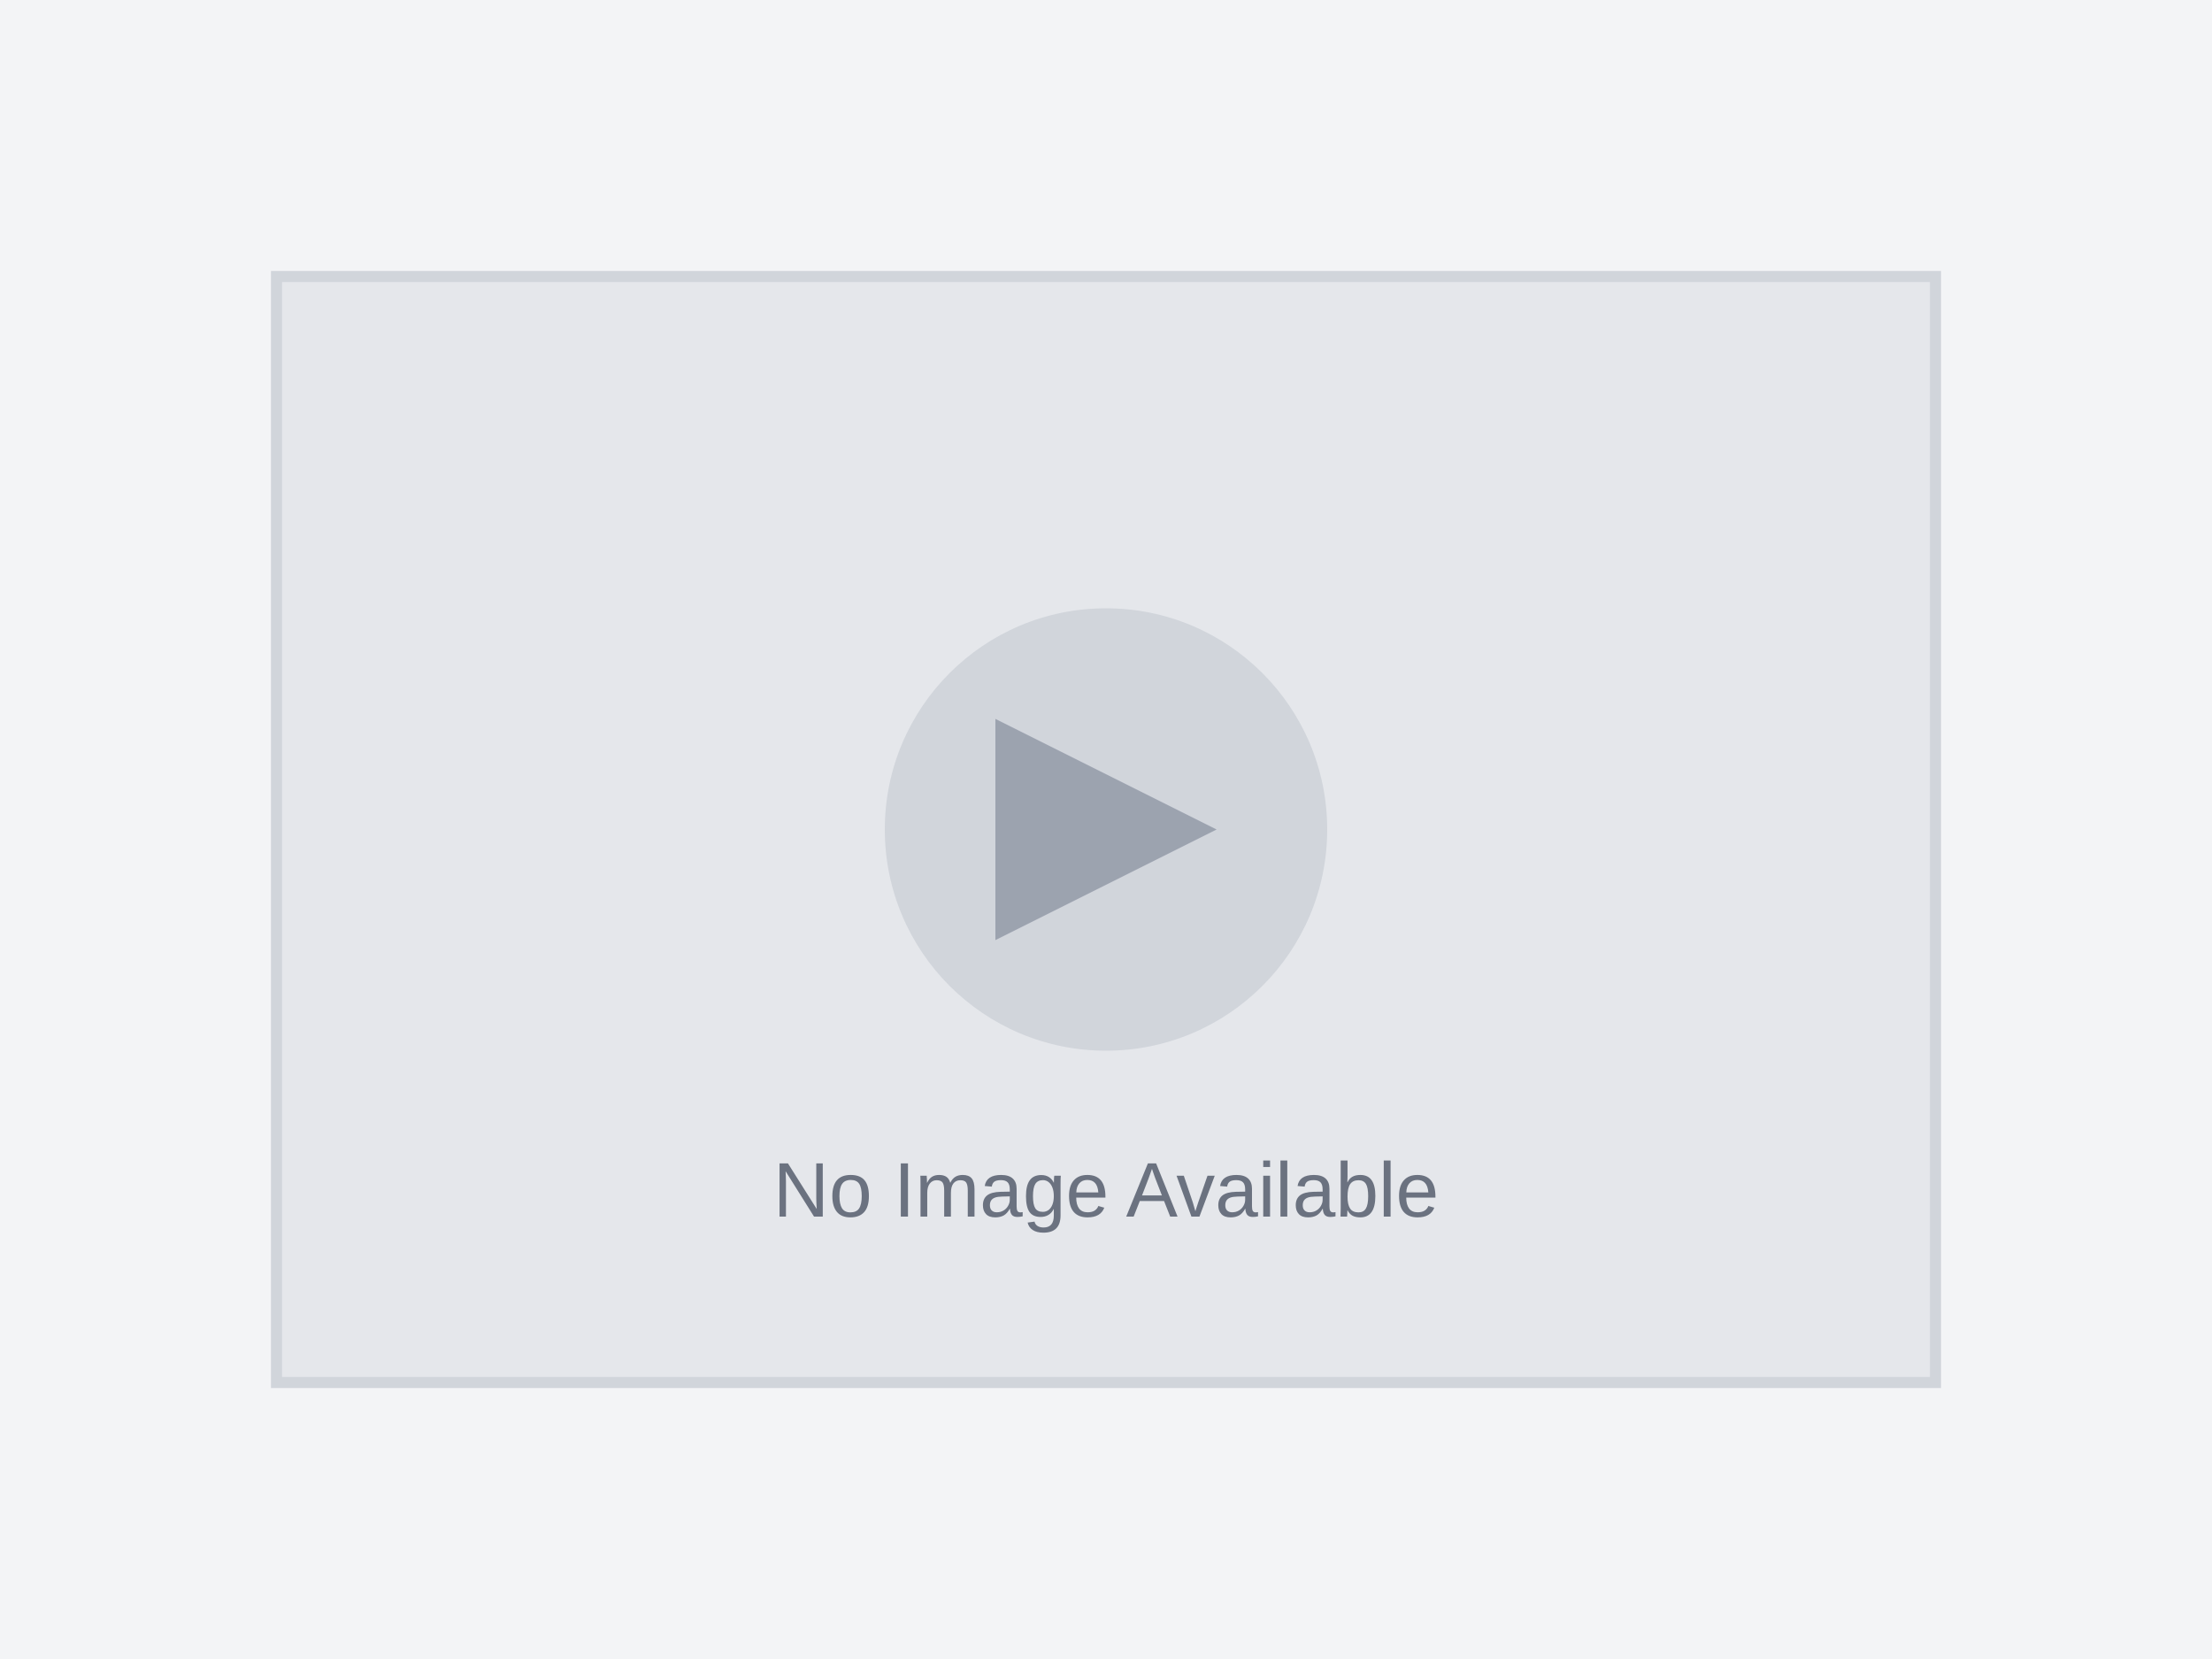
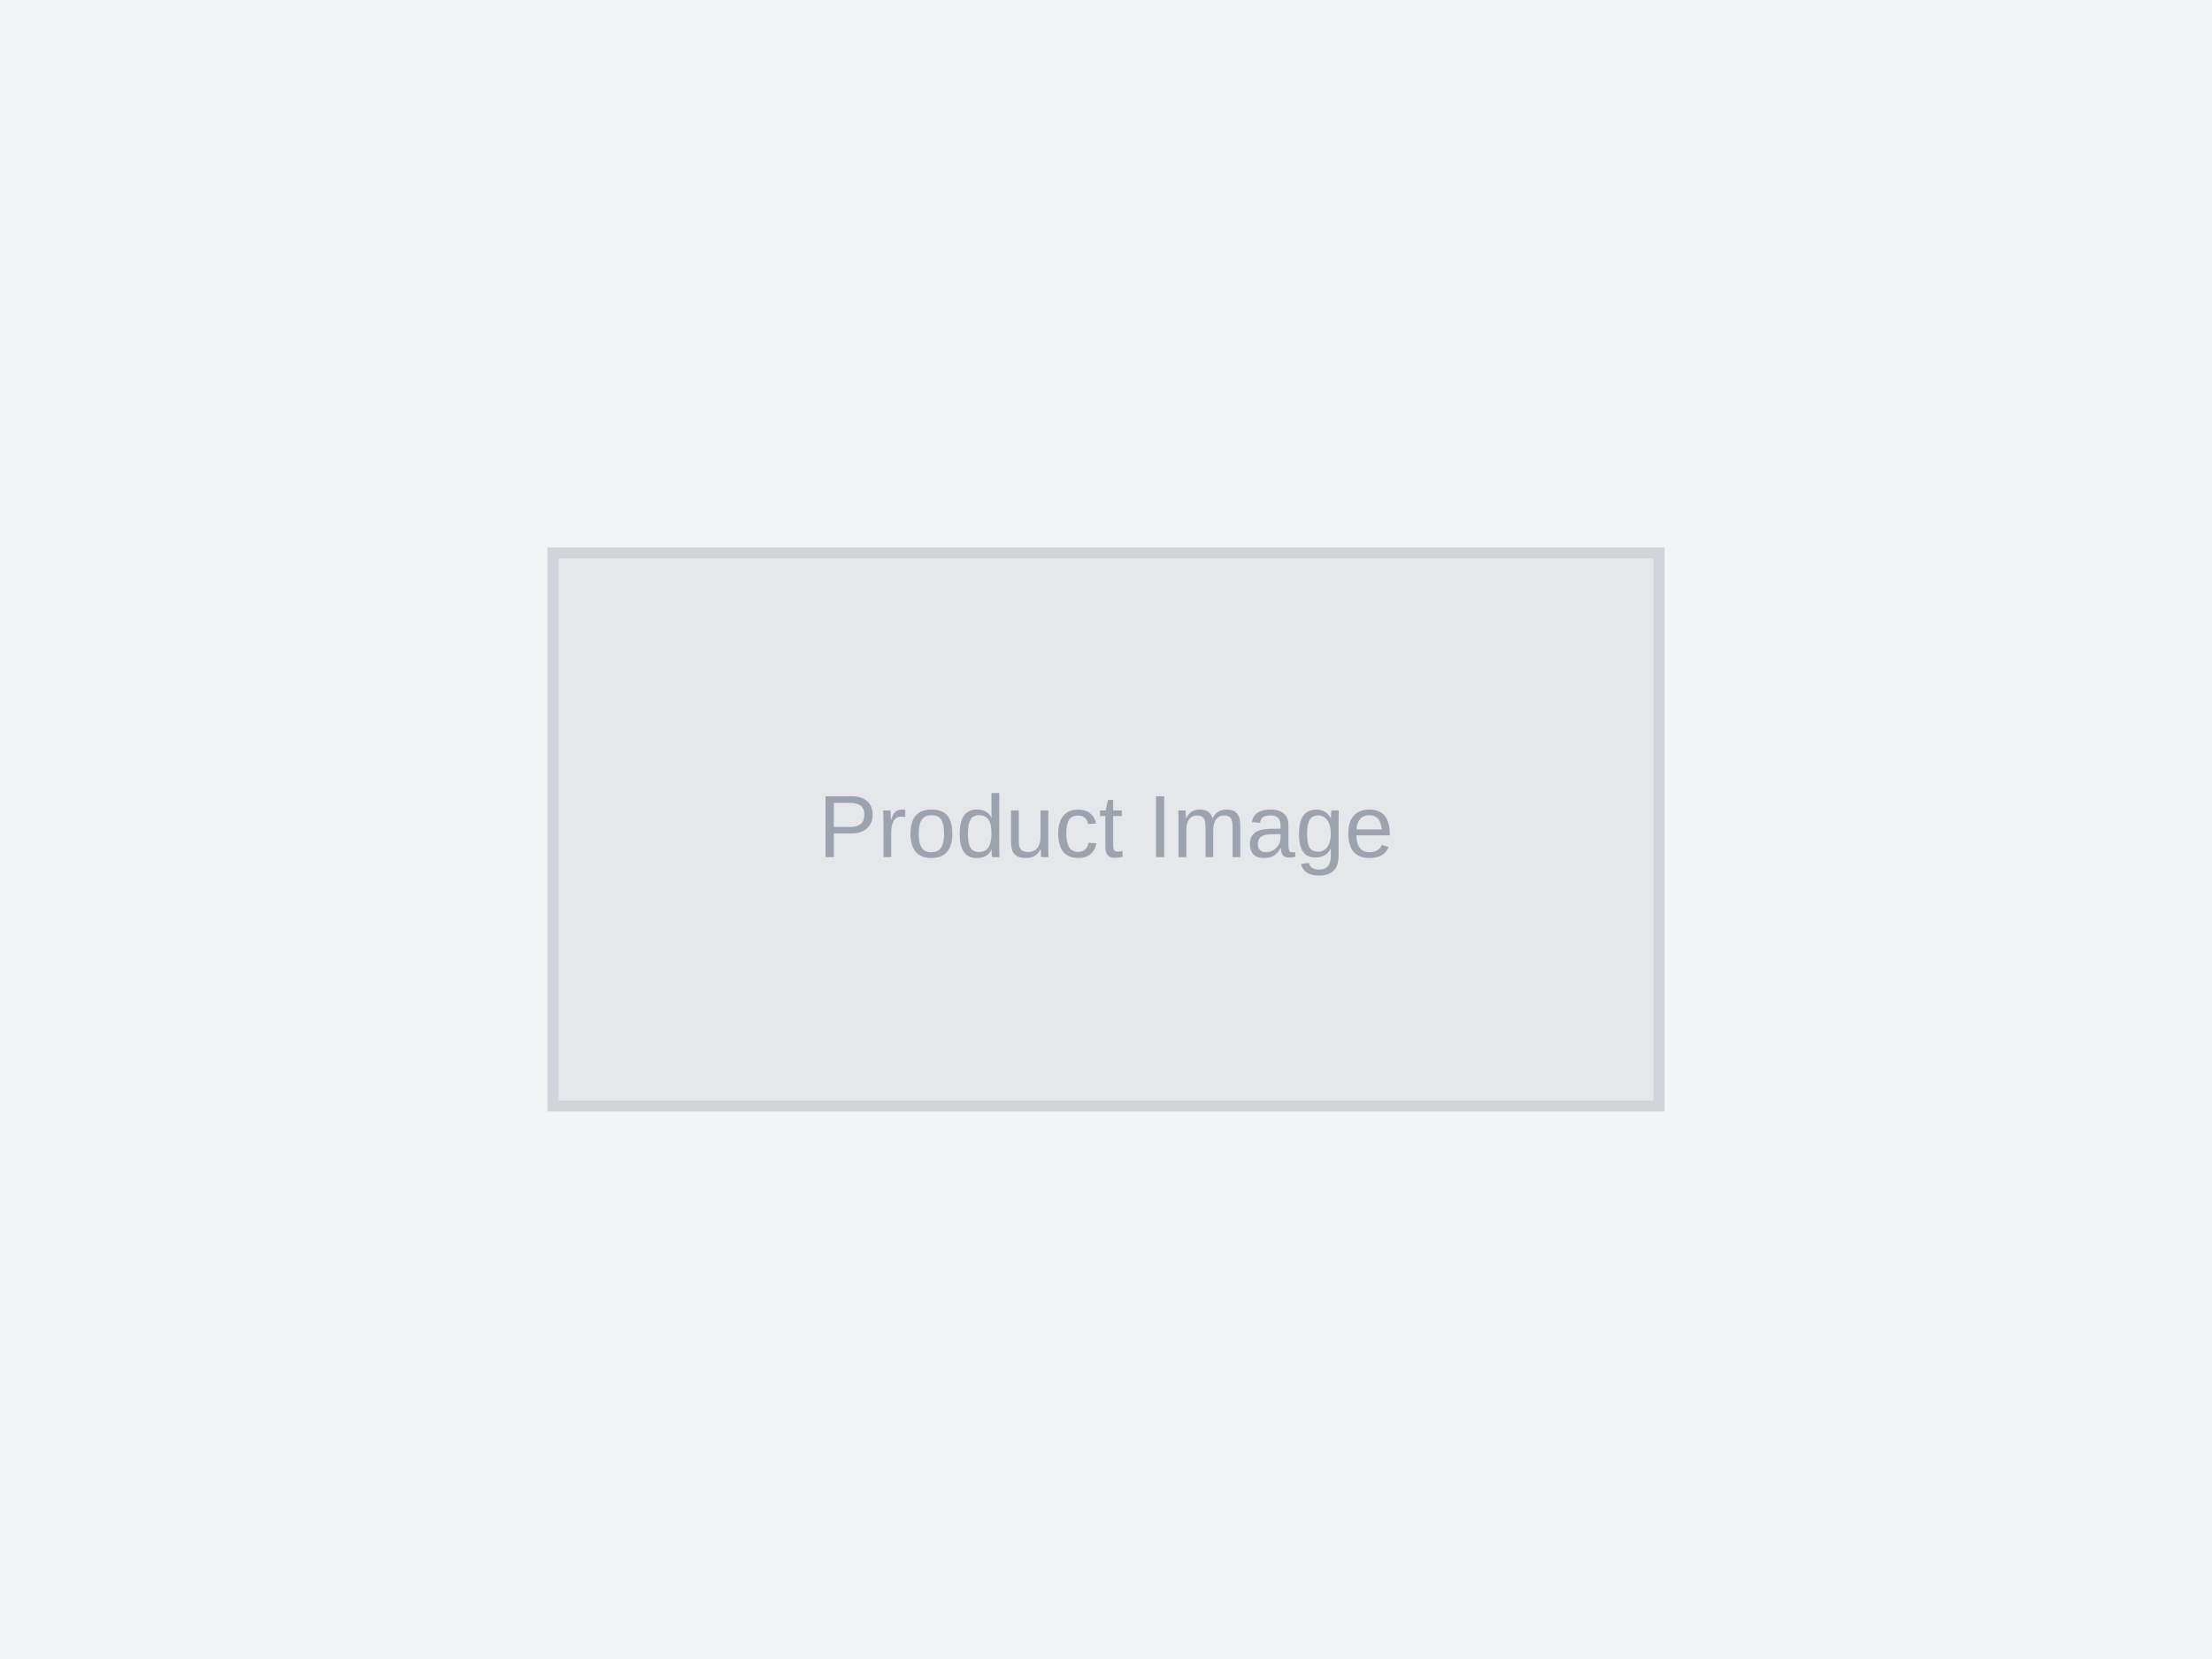
- <svg xmlns="http://www.w3.org/2000/svg" width="400" height="300" viewBox="0 0 400 300">
-   <rect width="400" height="300" fill="#f3f4f6" />
-   <rect x="50" y="50" width="300" height="200" fill="#e5e7eb" stroke="#d1d5db" stroke-width="2" />
-   <circle cx="200" cy="150" r="40" fill="#d1d5db" />
-   <path d="M180 130 L220 150 L180 170 Z" fill="#9ca3af" />
-   <text x="200" y="220" text-anchor="middle" font-family="Arial, sans-serif" font-size="14" fill="#6b7280">No Image Available</text>
+ <svg xmlns="http://www.w3.org/2000/svg" width="400" height="300" viewBox="0 0 400 300" fill="none">
+   <rect width="400" height="300" fill="#F3F4F6" />
+   <rect x="100" y="100" width="200" height="100" fill="#E5E7EB" stroke="#D1D5DB" stroke-width="2" />
+   <text x="200" y="155" text-anchor="middle" fill="#9CA3AF" font-family="Arial, sans-serif" font-size="16">Product Image</text>
</svg>
